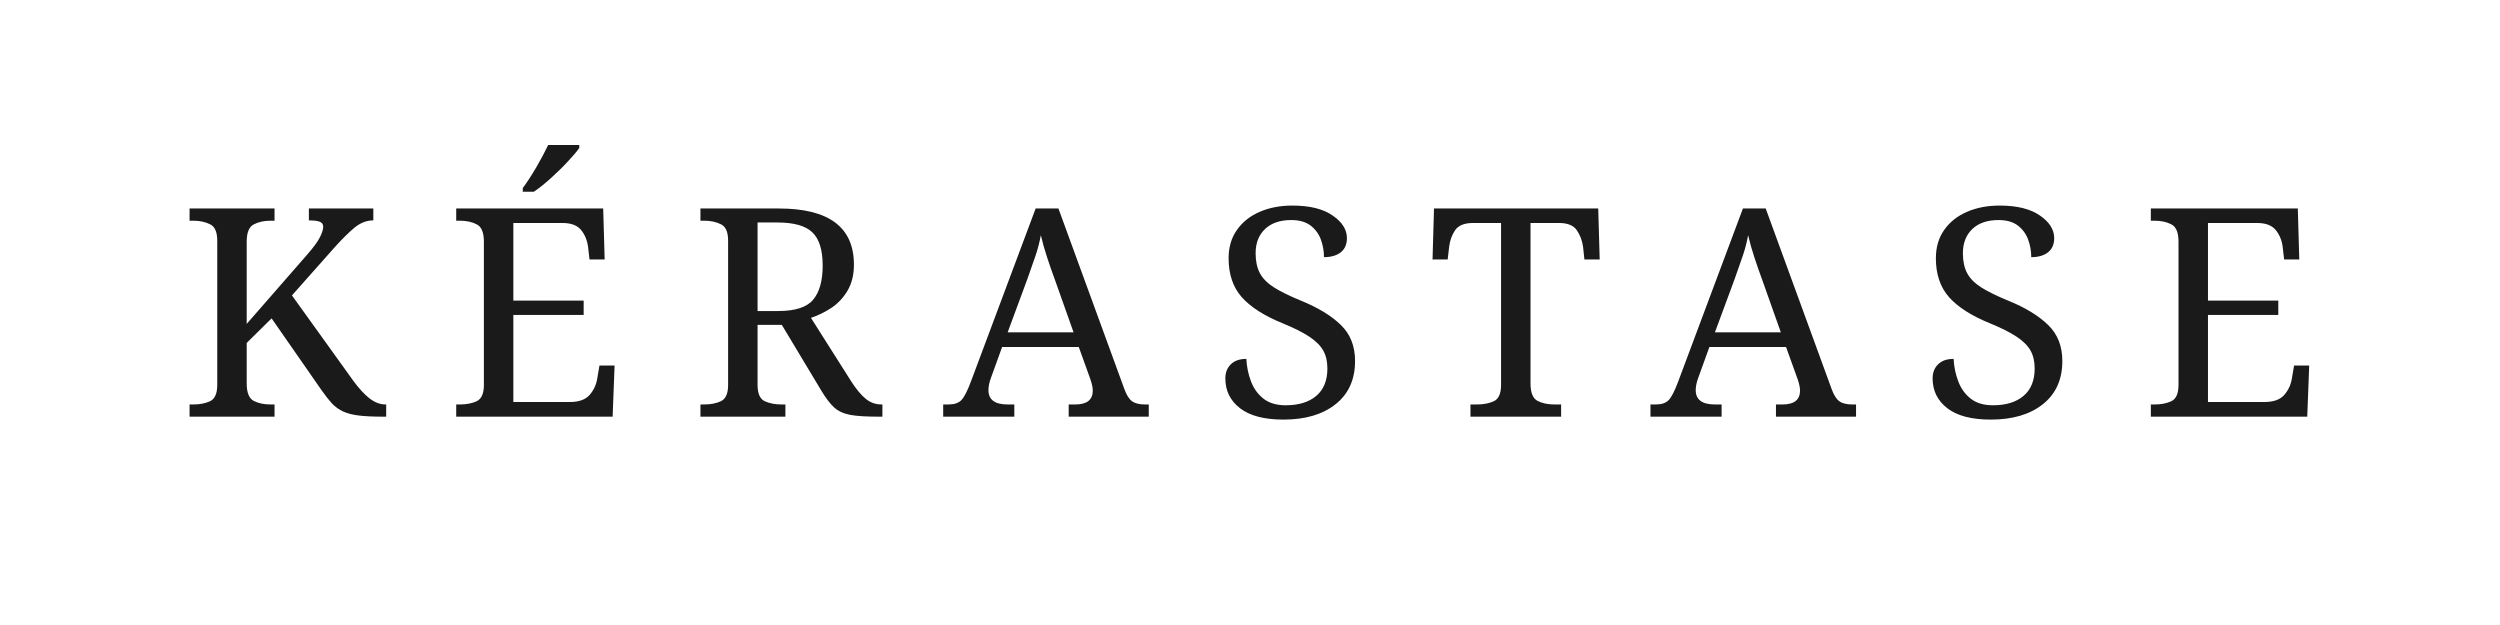
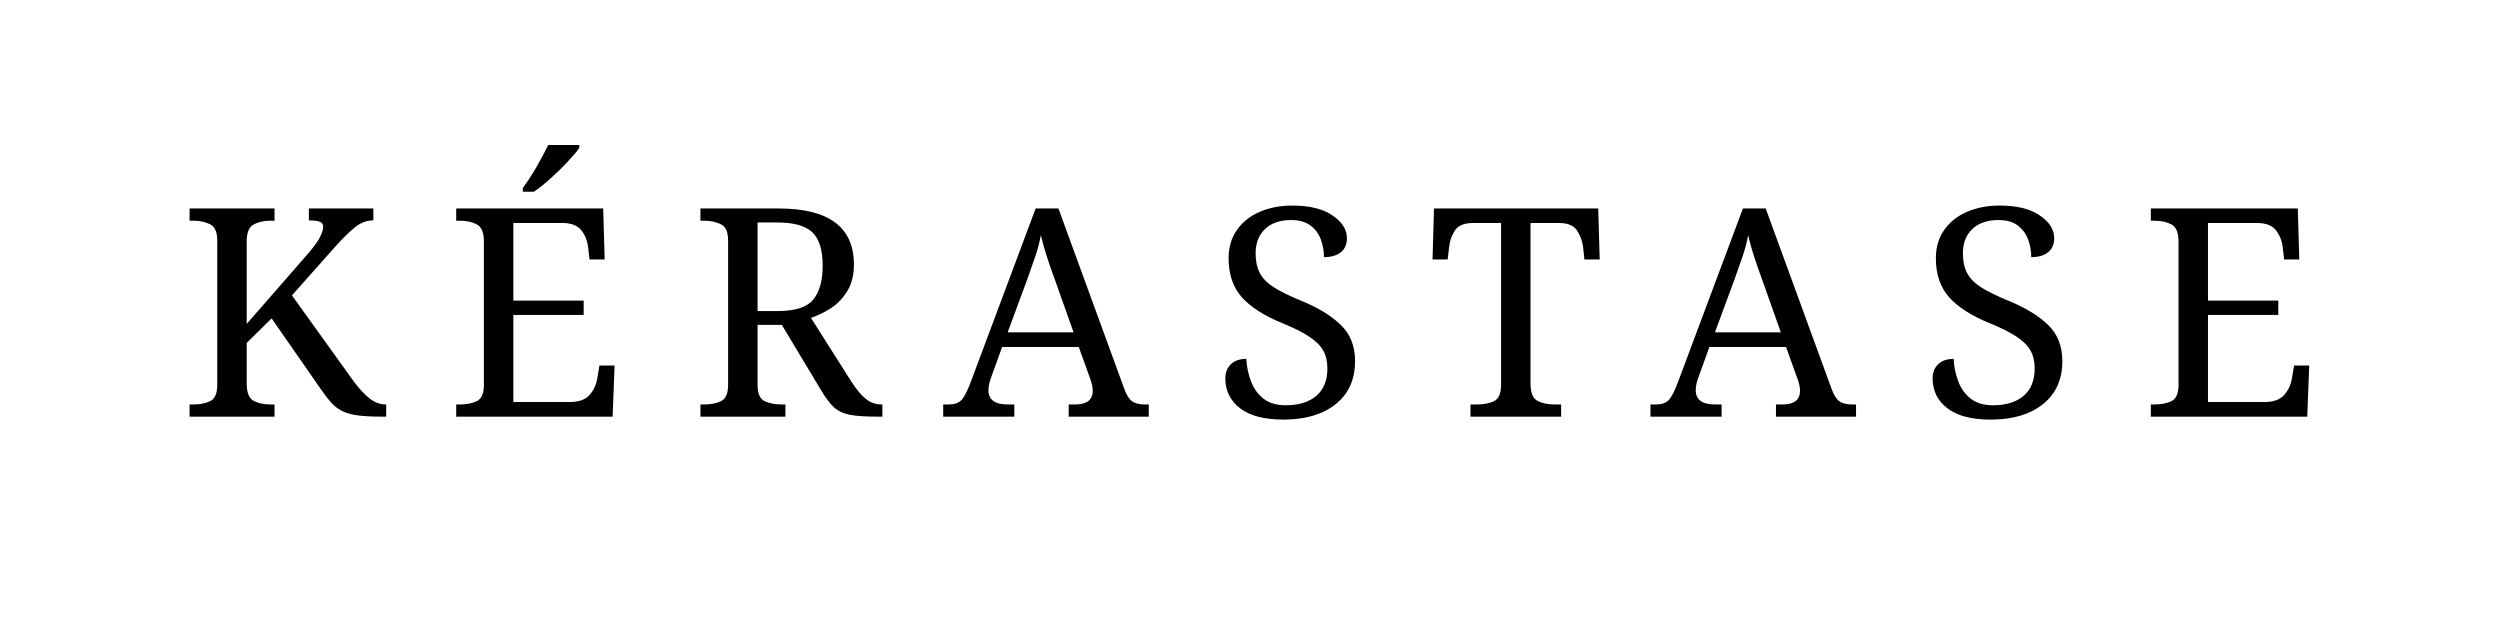
<svg xmlns="http://www.w3.org/2000/svg" viewBox="0 0 240 60">
-   <text x="120" y="40" text-anchor="middle" font-family="'Didot', 'Bodoni MT', Georgia, serif" font-size="28" font-weight="400" letter-spacing="6" fill="#1a1a1a">KÉRASTASE</text>
+   <text x="120" y="40" text-anchor="middle" font-family="'Didot', 'Bodoni MT', Georgia, serif" font-size="28" font-weight="400" letter-spacing="6" fill="#000000">KÉRASTASE</text>
</svg>
